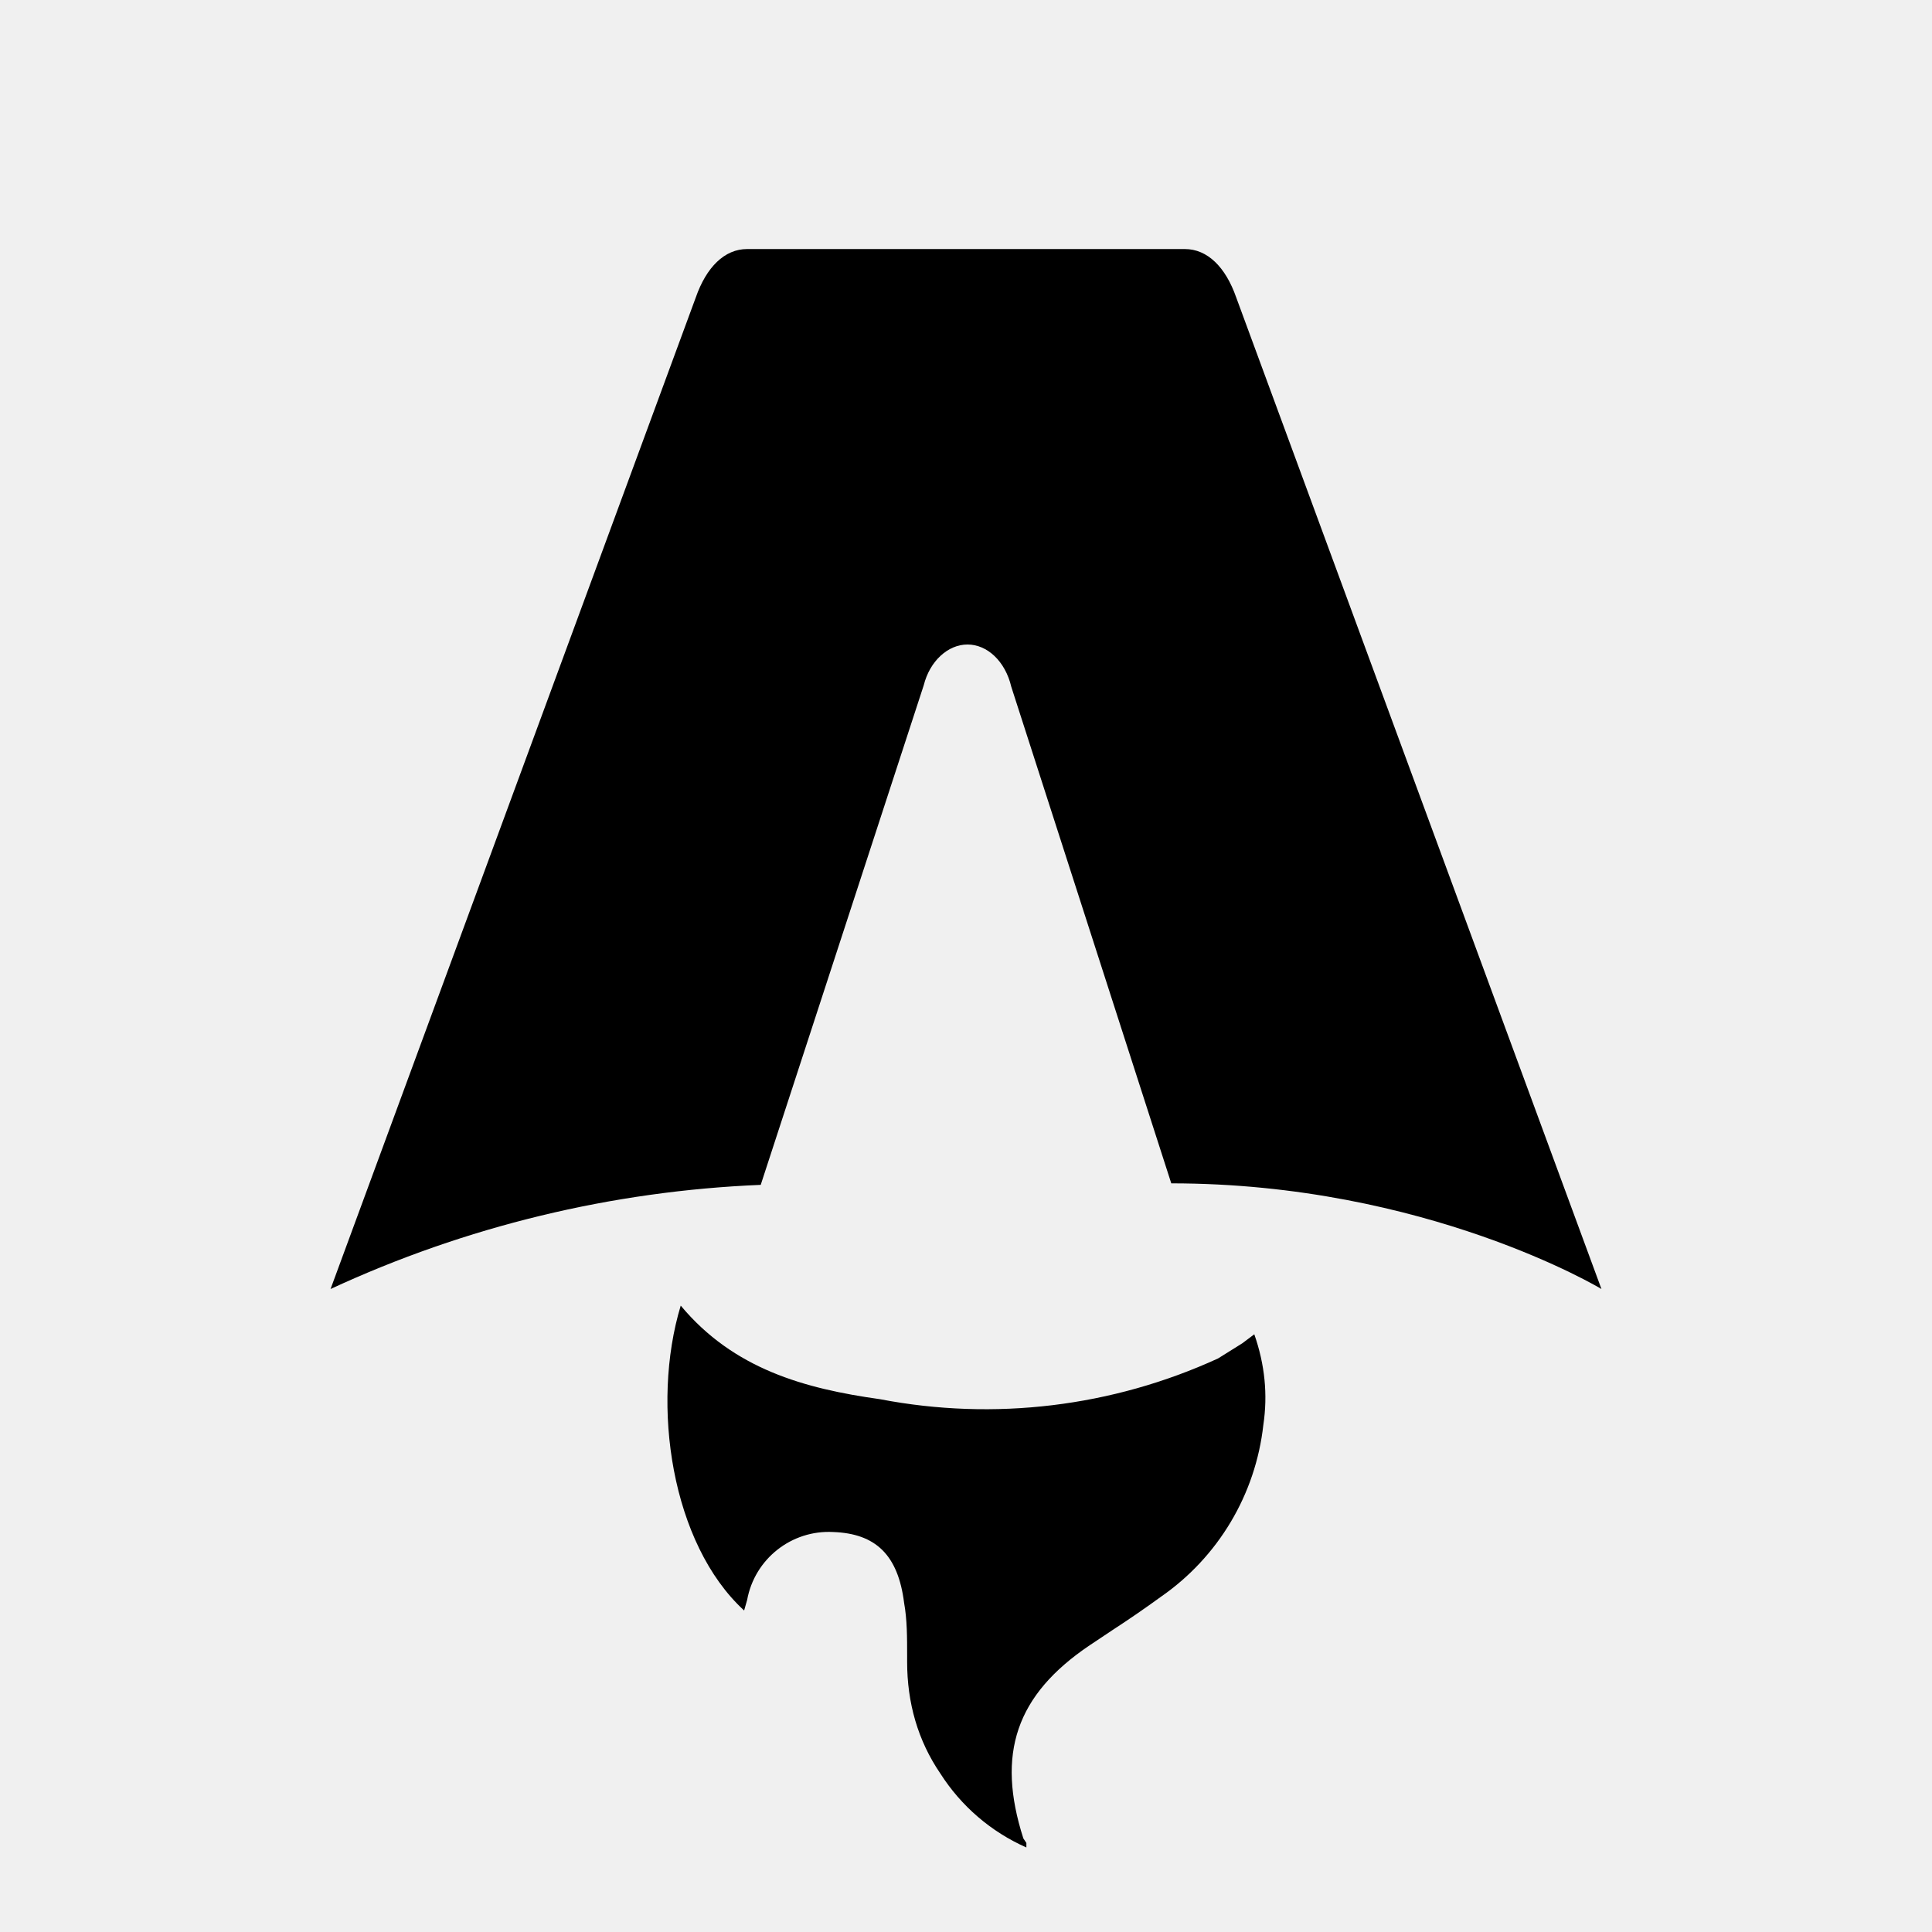
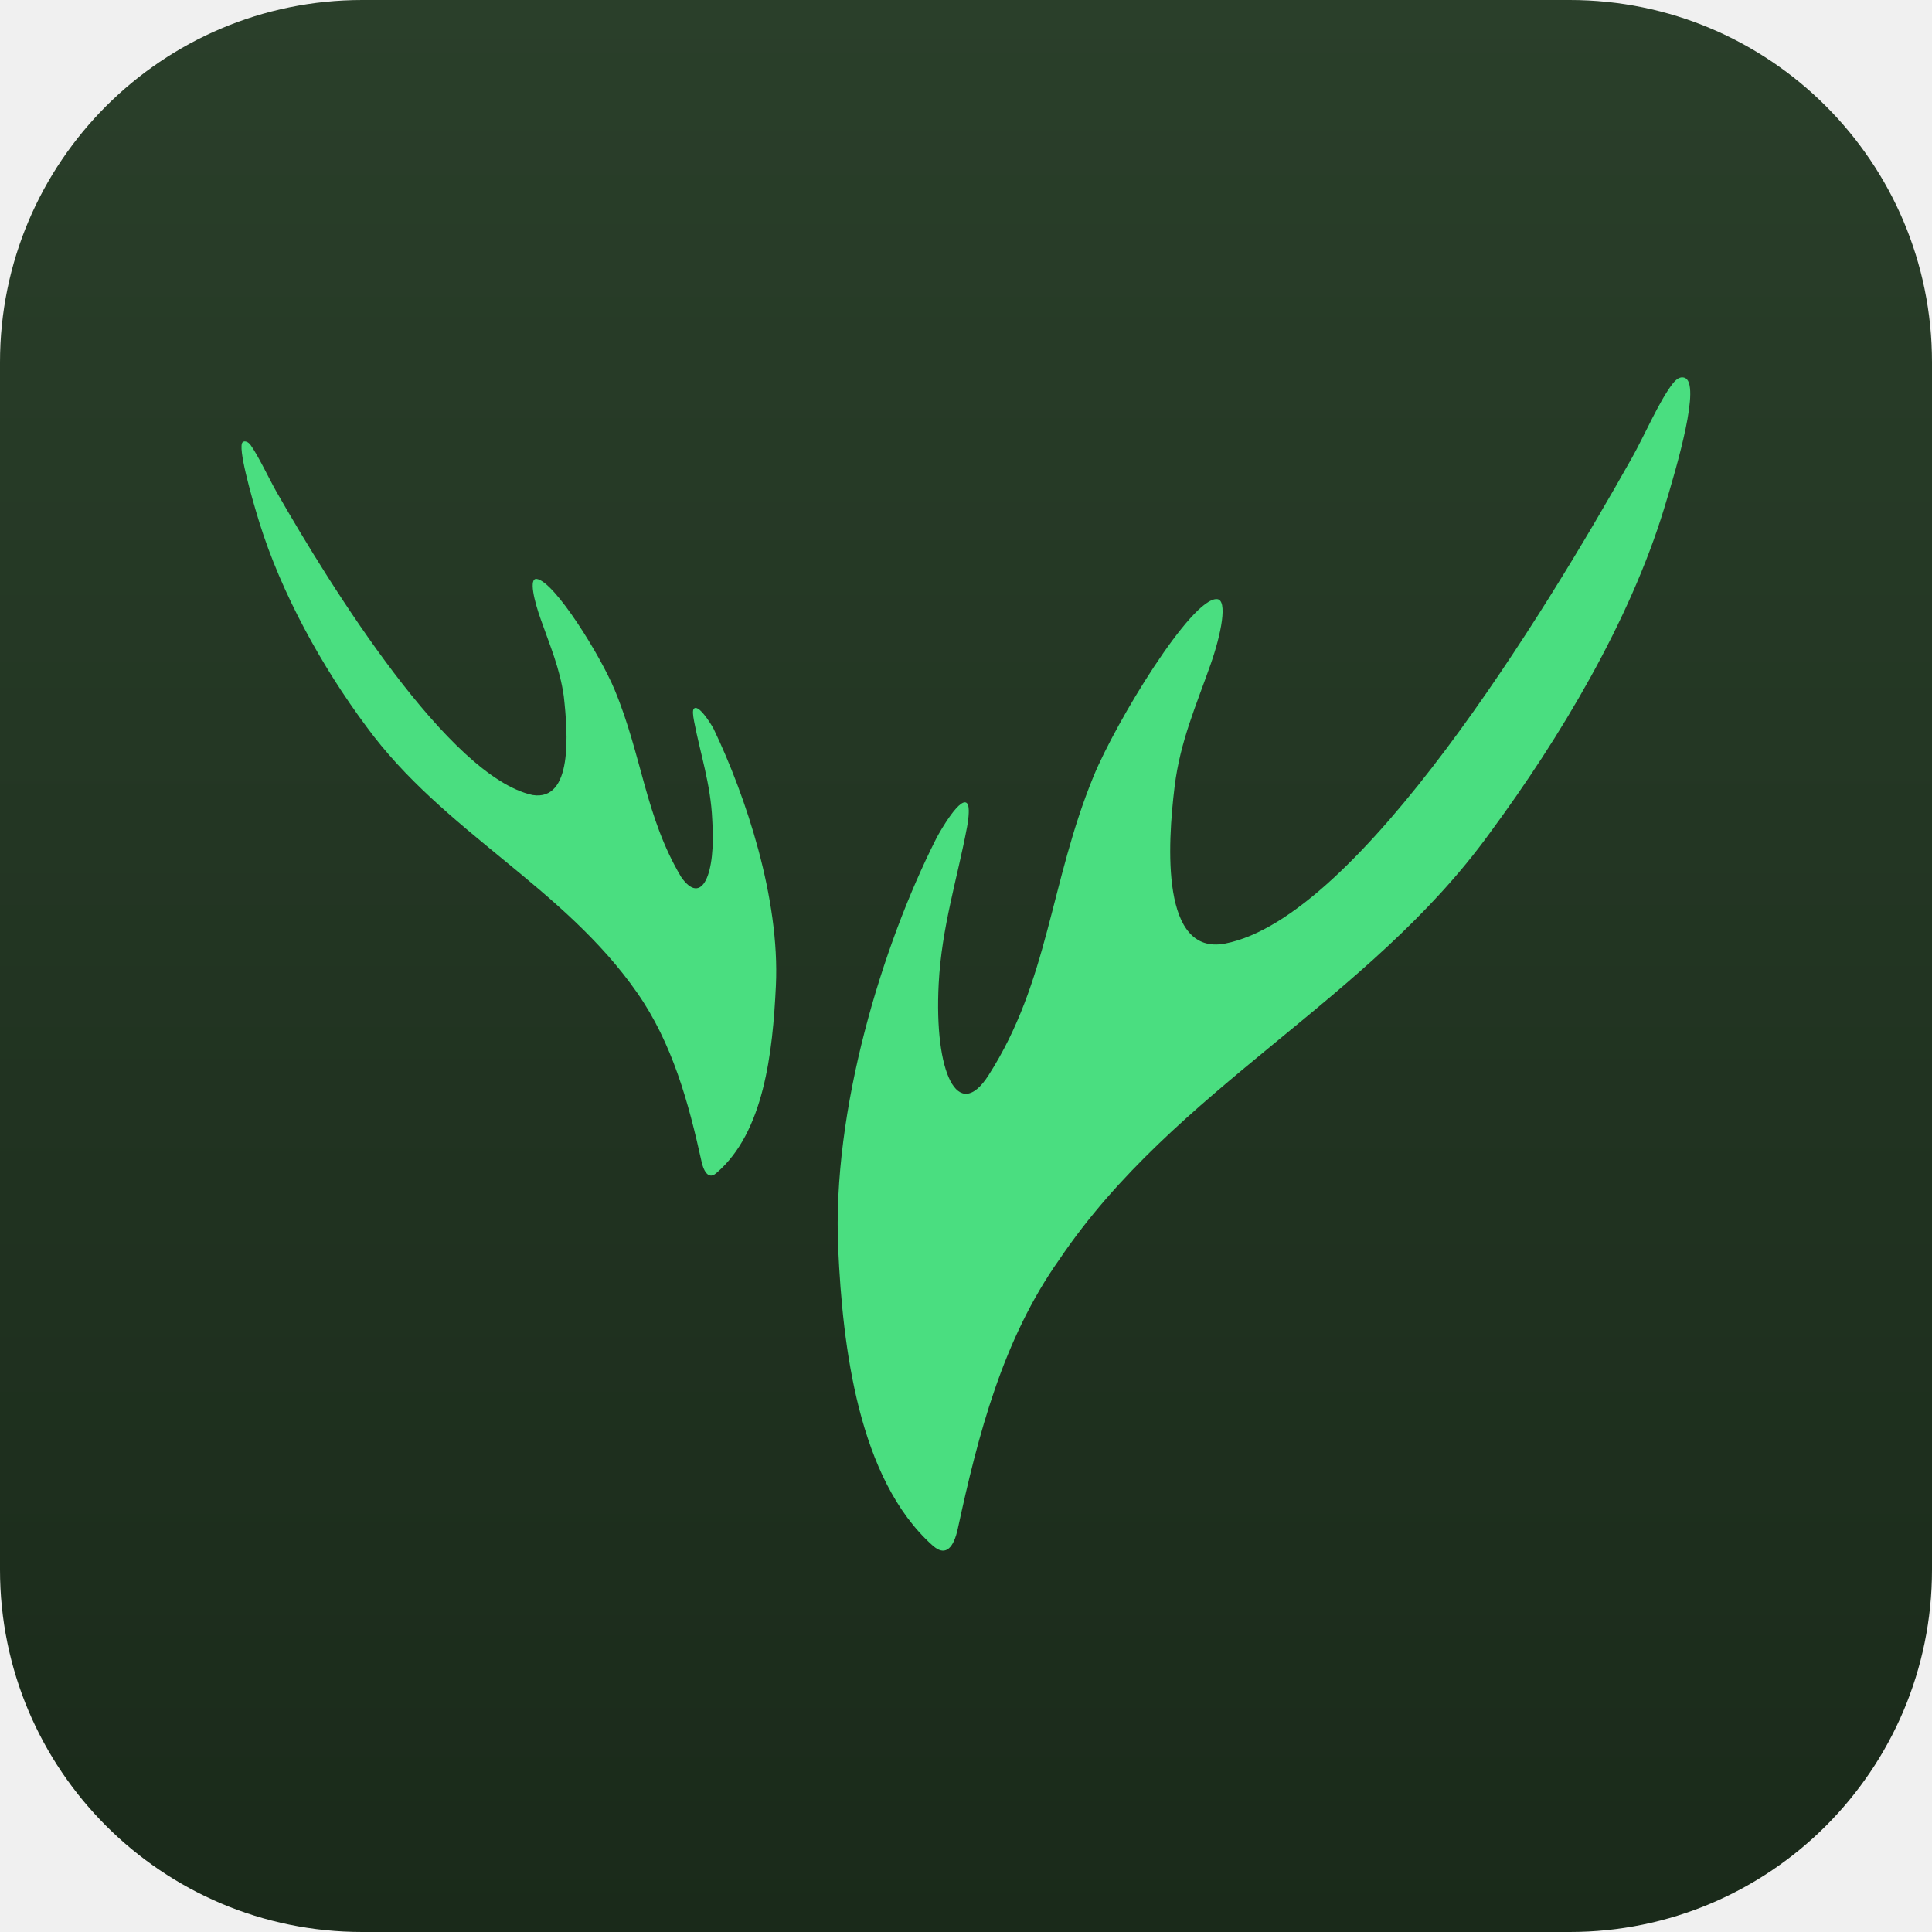
- <svg xmlns="http://www.w3.org/2000/svg" fill="none" viewBox="0 0 128 128">
-   <path d="M50.4 78.5a75.1 75.1 0 0 0-28.5 6.9l24.2-65.7c.7-2 1.9-3.2 3.4-3.2h29c1.5 0 2.7 1.2 3.4 3.2l24.2 65.7s-11.6-7-28.5-7L67 45.5c-.4-1.7-1.6-2.8-2.9-2.8-1.3 0-2.5 1.1-2.9 2.7L50.4 78.5Zm-1.1 28.2Zm-4.2-20.2c-2 6.6-.6 15.8 4.2 20.2a17.5 17.5 0 0 1 .2-.7 5.5 5.5 0 0 1 5.7-4.5c2.8.1 4.3 1.5 4.7 4.7.2 1.1.2 2.3.2 3.5v.4c0 2.7.7 5.2 2.2 7.4a13 13 0 0 0 5.7 4.9v-.3l-.2-.3c-1.8-5.6-.5-9.5 4.4-12.8l1.5-1a73 73 0 0 0 3.2-2.2 16 16 0 0 0 6.8-11.4c.3-2 .1-4-.6-6l-.8.6-1.6 1a37 37 0 0 1-22.4 2.7c-5-.7-9.7-2-13.2-6.2Z" />
-   <style>
-         path { fill: #000; }
-         @media (prefers-color-scheme: dark) {
-             path { fill: #FFF; }
-         }
-     </style>
+ <svg xmlns="http://www.w3.org/2000/svg" viewBox="0 0 128 128">
+   <defs>
+     <linearGradient id="bg" x1="0" y1="0" x2="0" y2="1">
+       <stop offset="0%" stop-color="#2a3f2a" />
+       <stop offset="100%" stop-color="#1a2a1a" />
+     </linearGradient>
+   </defs>
+   <rect width="128" height="128" rx="24" fill="url(#bg)" />
+   <g transform="translate(16, 25) scale(0.1014)" fill="#4ADE80">
+     <path d="M453.32,764.64c6.73,4.91,11.91.57,14.73-12.48,13.21-61.18,29.36-123.62,66.26-175.72,75.87-112.41,201.49-168.53,281.23-278.61,46.15-62.56,91.35-138.15,113.93-212,8.7-28.45,24.38-82.19,13.3-85.59-1.69-.52-4.24-.55-7.77,4.03-8.8,11.39-18.34,33.8-26.69,48.64-57.07,101.43-178.18,300.16-265.64,317.04-41.8,8.07-37.77-63.87-32.96-102.83,3.59-29.11,14.01-52.69,23.38-79.29,7.03-19.95,11.46-42.47,4.29-42.93-16.65-1.08-65.91,79.85-80.67,115.78-28.44,69.22-29.22,133.8-68.62,195.33-20.03,31.29-35.61-1.54-32.56-59.81,1.93-36.91,12.14-68.44,18.52-102.35,1.25-6.64,1.58-12.94.4-14.99-3.86-6.71-17.76,17.02-20.65,22.74-35.16,69.62-68.06,177.21-63.92,267.93,2.89,63.23,12.98,150.22,61.67,193.7.36.32,1.26,1.05,1.77,1.42Z" />
+     <path d="M300.55,512.24c-8.43-38.35-19.07-77.21-41.97-110.06-48.63-69.79-126.77-105.24-177.05-174.1C52.44,188.94,25.98,140.97,11.64,94.7,6.12,76.87-2.63,45.38.76,42.37c1.28-1.14,3.67-.27,5.17,1.84,5.23,7.36,11.61,21.14,16.85,30.45,36.24,63.37,112.79,186.27,167.35,198.24,26.37,4.2,23.2-40.11,20.44-64.58-2.58-18.22-9-32.98-14.85-49.68-4.52-12.48-8.16-27.72-2.79-26.92,11.66,1.74,41.52,49.93,50.87,72.43,18,43.35,20.03,82.99,43.49,122.36,13.33,19.12,22.78-1.08,20.28-37.59-1.01-23.16-7.78-42.9-11.85-64.15-.8-4.16-1.03-7.12-.25-8.13,2.85-3.69,11.05,9.4,12.97,12.94,21.11,44.13,43.4,111.01,40.72,167.91-2.07,43.79-7.84,95.67-38.66,122.2-.16.14-.5.41-.67.54-4,3.36-7.48.18-9.28-8.01Z" />
+   </g>
</svg>
